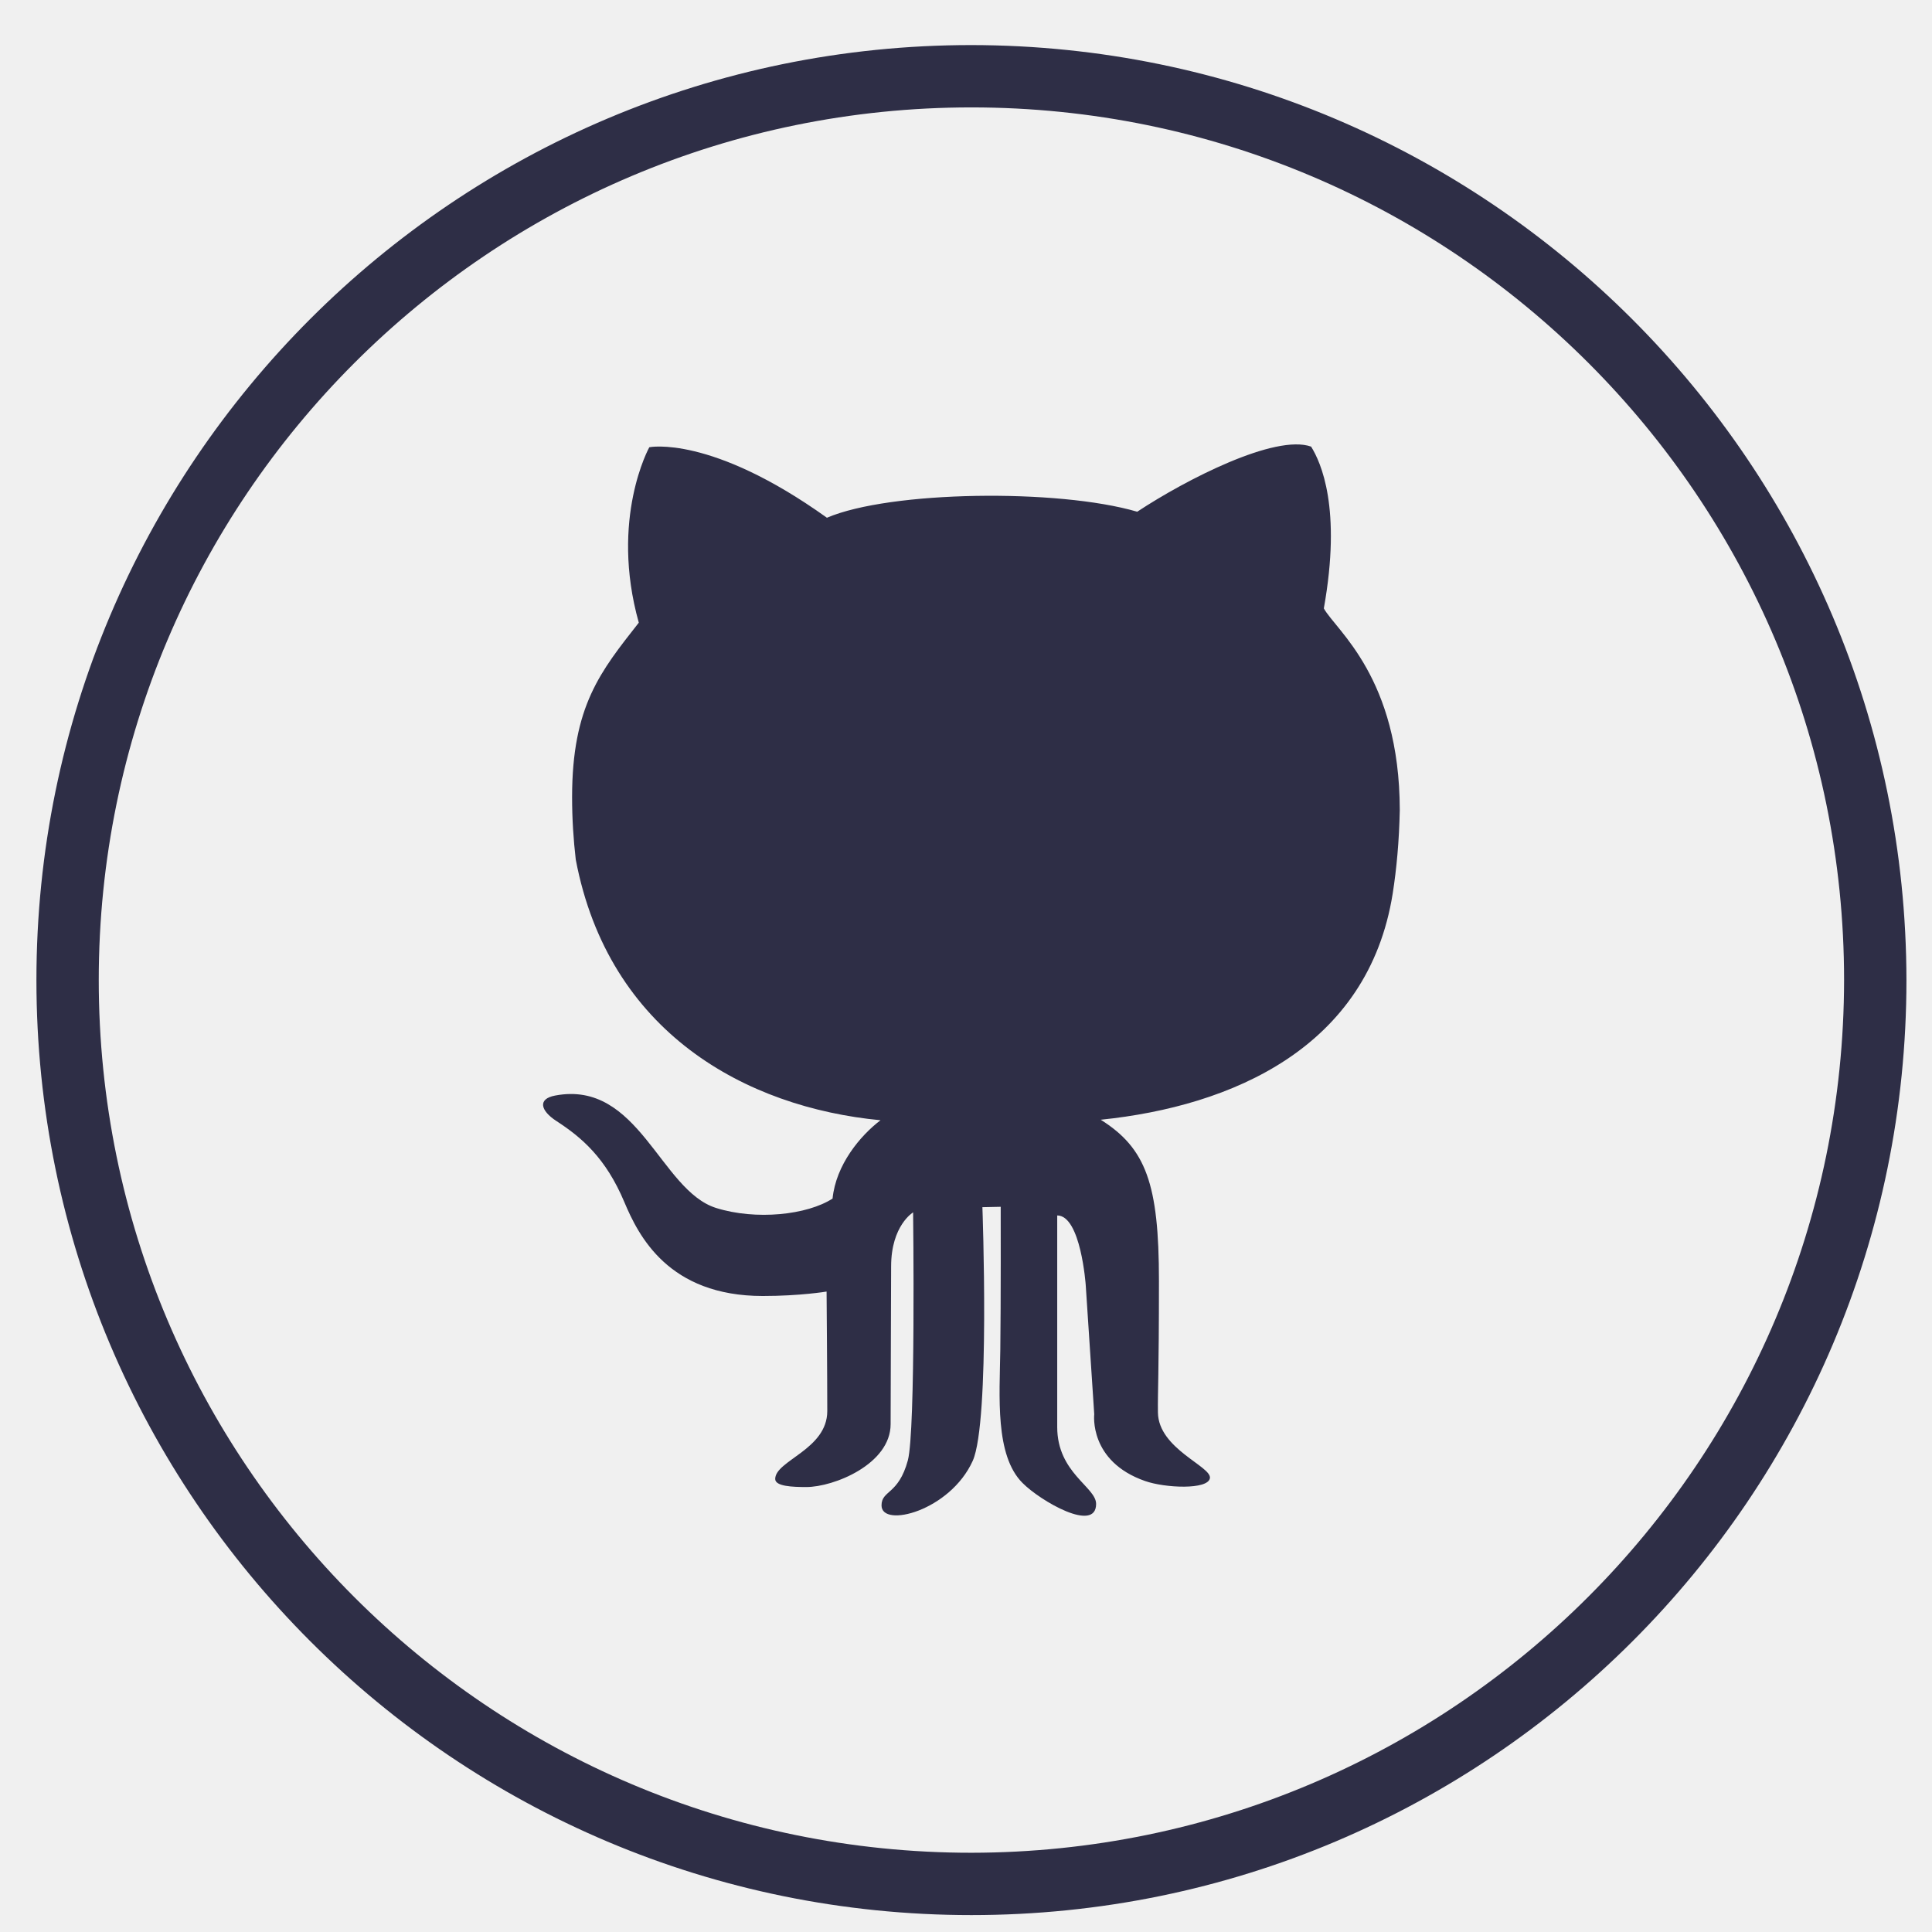
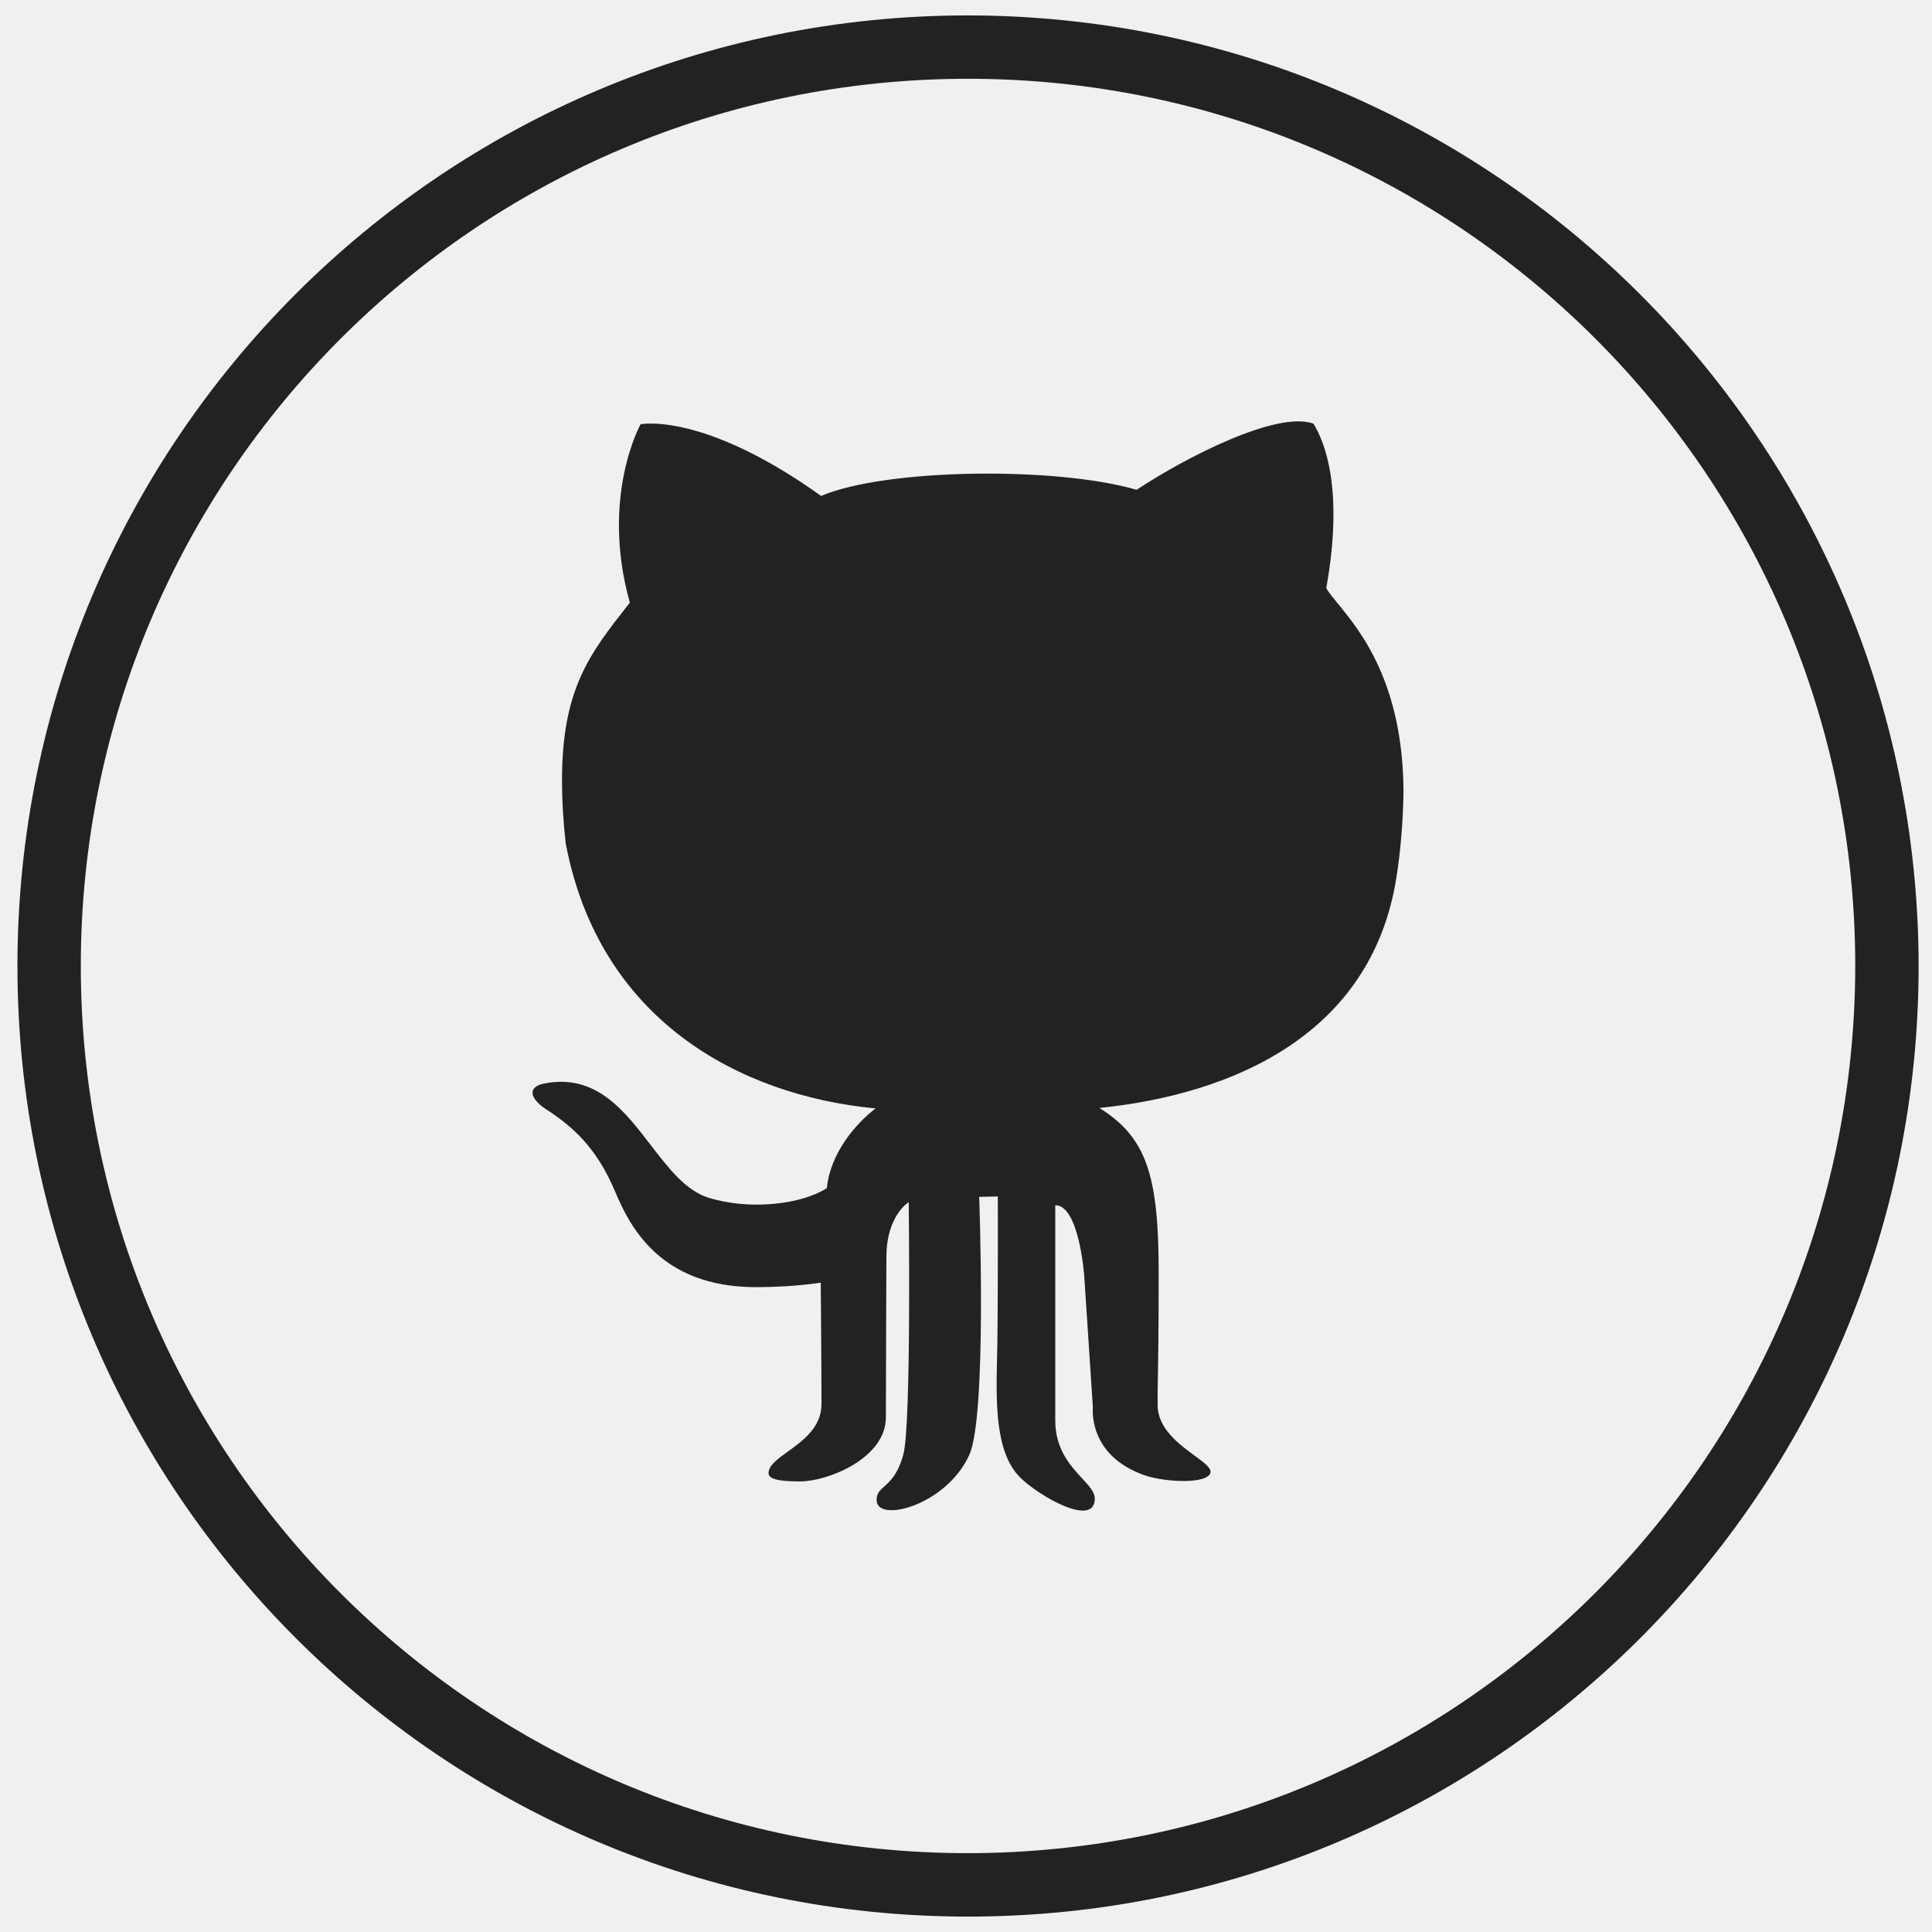
- <svg xmlns="http://www.w3.org/2000/svg" width="61" height="61" viewBox="0 0 61 61" fill="none">
-   <g clip-path="url(#clip0)">
-     <path d="M30.671 1.423C14.367 1.423 1.15 14.641 1.15 30.945C1.15 47.249 14.367 60.466 30.671 60.466C46.975 60.466 60.193 47.249 60.193 30.945C60.174 14.648 46.968 1.442 30.671 1.423ZM30.671 58.498C15.454 58.498 3.118 46.162 3.118 30.945C3.118 15.727 15.454 3.391 30.671 3.391C45.888 3.391 58.224 15.727 58.224 30.945C58.207 46.155 45.881 58.481 30.671 58.498Z" fill="#2E2E46" />
-     <path d="M43.972 28.215C44.097 27.421 44.176 26.55 44.196 25.574C44.188 21.387 42.184 19.905 41.798 19.21C42.366 16.038 41.704 14.595 41.396 14.101C40.26 13.697 37.444 15.141 35.906 16.157C33.398 15.423 28.097 15.495 26.109 16.347C22.441 13.721 20.501 14.121 20.501 14.121C20.501 14.121 19.247 16.37 20.169 19.66C18.963 21.198 18.063 22.285 18.063 25.169C18.063 25.86 18.106 26.513 18.179 27.141C19.218 32.605 23.548 34.963 27.801 35.37C27.161 35.856 26.393 36.776 26.287 37.843C25.482 38.363 23.865 38.534 22.607 38.139C20.844 37.582 20.169 34.092 17.53 34.59C16.959 34.696 17.072 35.073 17.567 35.394C18.371 35.916 19.128 36.564 19.712 37.952C20.16 39.017 21.104 40.919 24.085 40.919C25.269 40.919 26.098 40.779 26.098 40.779C26.098 40.779 26.12 43.493 26.12 44.552C26.12 45.77 24.476 46.112 24.476 46.697C24.476 46.929 25.02 46.951 25.458 46.951C26.322 46.951 28.12 46.231 28.12 44.965C28.12 43.959 28.136 40.577 28.136 39.985C28.136 38.691 28.83 38.279 28.83 38.279C28.83 38.279 28.915 45.186 28.663 46.112C28.367 47.201 27.833 47.047 27.833 47.531C27.833 48.255 29.995 47.708 30.712 46.125C31.267 44.889 31.018 38.115 31.018 38.115L31.596 38.103C31.596 38.103 31.603 41.205 31.583 42.622C31.562 44.09 31.411 45.946 32.283 46.821C32.855 47.397 34.608 48.408 34.608 47.484C34.608 46.949 33.38 46.507 33.38 45.056V38.376C34.126 38.376 34.28 40.572 34.28 40.572L34.549 44.652C34.549 44.652 34.371 46.14 36.157 46.762C36.788 46.983 38.138 47.043 38.201 46.672C38.264 46.3 36.576 45.75 36.56 44.598C36.551 43.896 36.592 43.486 36.592 40.433C36.592 37.382 36.182 36.253 34.754 35.354C38.895 34.929 43.197 33.079 43.972 28.215Z" fill="#2E2E46" />
-   </g>
-   <defs>
-     <clipPath id="clip0">
-       <rect width="60" height="60" fill="white" transform="translate(0.762451 0.945312)" />
-     </clipPath>
-   </defs>
+ <svg xmlns="http://www.w3.org/2000/svg" width="40" height="40" viewBox="0 0 40 40" fill="none">
+   <path d="M29.058 16.419C29.045 17.07 28.993 17.651 28.909 18.18C28.392 21.422 25.524 22.656 22.763 22.939C23.715 23.539 23.989 24.291 23.989 26.325C23.989 27.575 23.979 28.16 23.972 28.534C23.968 28.77 23.965 28.921 23.968 29.102C23.974 29.58 24.413 29.903 24.734 30.138C24.927 30.28 25.078 30.391 25.062 30.484C25.019 30.732 24.12 30.692 23.699 30.544C22.508 30.13 22.627 29.137 22.627 29.137L22.448 26.418C22.448 26.418 22.345 24.953 21.848 24.953V29.407C21.848 30.009 22.165 30.35 22.404 30.608C22.549 30.765 22.666 30.891 22.666 31.026C22.666 31.642 21.497 30.968 21.116 30.584C20.598 30.063 20.622 29.023 20.643 28.11C20.646 28 20.648 27.89 20.65 27.785C20.663 26.84 20.659 24.771 20.659 24.771L20.273 24.78C20.273 24.78 20.439 29.296 20.069 30.12C19.591 31.175 18.149 31.54 18.149 31.057C18.149 30.917 18.216 30.857 18.309 30.775C18.429 30.668 18.591 30.522 18.703 30.111C18.871 29.494 18.814 24.889 18.814 24.889C18.814 24.889 18.352 25.164 18.352 26.027C18.352 26.198 18.35 26.72 18.347 27.31C18.345 28.08 18.341 28.967 18.341 29.346C18.341 30.191 17.142 30.671 16.566 30.671C16.274 30.671 15.912 30.656 15.912 30.501C15.912 30.341 16.095 30.209 16.312 30.053C16.625 29.827 17.008 29.551 17.008 29.071C17.008 28.365 16.993 26.556 16.993 26.556C16.993 26.556 16.44 26.649 15.651 26.649C13.663 26.649 13.035 25.381 12.736 24.671C12.347 23.746 11.842 23.314 11.306 22.966C10.976 22.752 10.9 22.501 11.281 22.43C12.338 22.23 12.922 22.99 13.475 23.71C13.843 24.188 14.196 24.648 14.665 24.796C15.504 25.059 16.582 24.945 17.119 24.598C17.189 23.887 17.702 23.274 18.128 22.949C15.293 22.678 12.406 21.107 11.713 17.464C11.665 17.045 11.636 16.61 11.636 16.149C11.636 14.265 12.213 13.531 12.993 12.537L13.04 12.477C12.425 10.283 13.262 8.784 13.262 8.784C13.262 8.784 14.555 8.517 17 10.268C18.325 9.7 21.859 9.652 23.532 10.141C24.557 9.464 26.434 8.501 27.192 8.77C27.397 9.099 27.838 10.062 27.459 12.177C27.508 12.264 27.594 12.369 27.703 12.502C28.172 13.075 29.054 14.152 29.058 16.419Z" fill="#222222" />
+   <path fill-rule="evenodd" clip-rule="evenodd" d="M0.361 20C0.361 9.13 9.173 0.319 20.042 0.319C30.907 0.331 39.711 9.135 39.723 20C39.723 30.869 30.912 39.681 20.042 39.681C9.173 39.681 0.361 30.869 0.361 20ZM1.673 20C1.673 30.144 9.897 38.368 20.042 38.368C30.182 38.357 38.4 30.14 38.411 20C38.411 9.855 30.187 1.631 20.042 1.631C9.897 1.631 1.673 9.855 1.673 20Z" fill="#222222" />
</svg>
